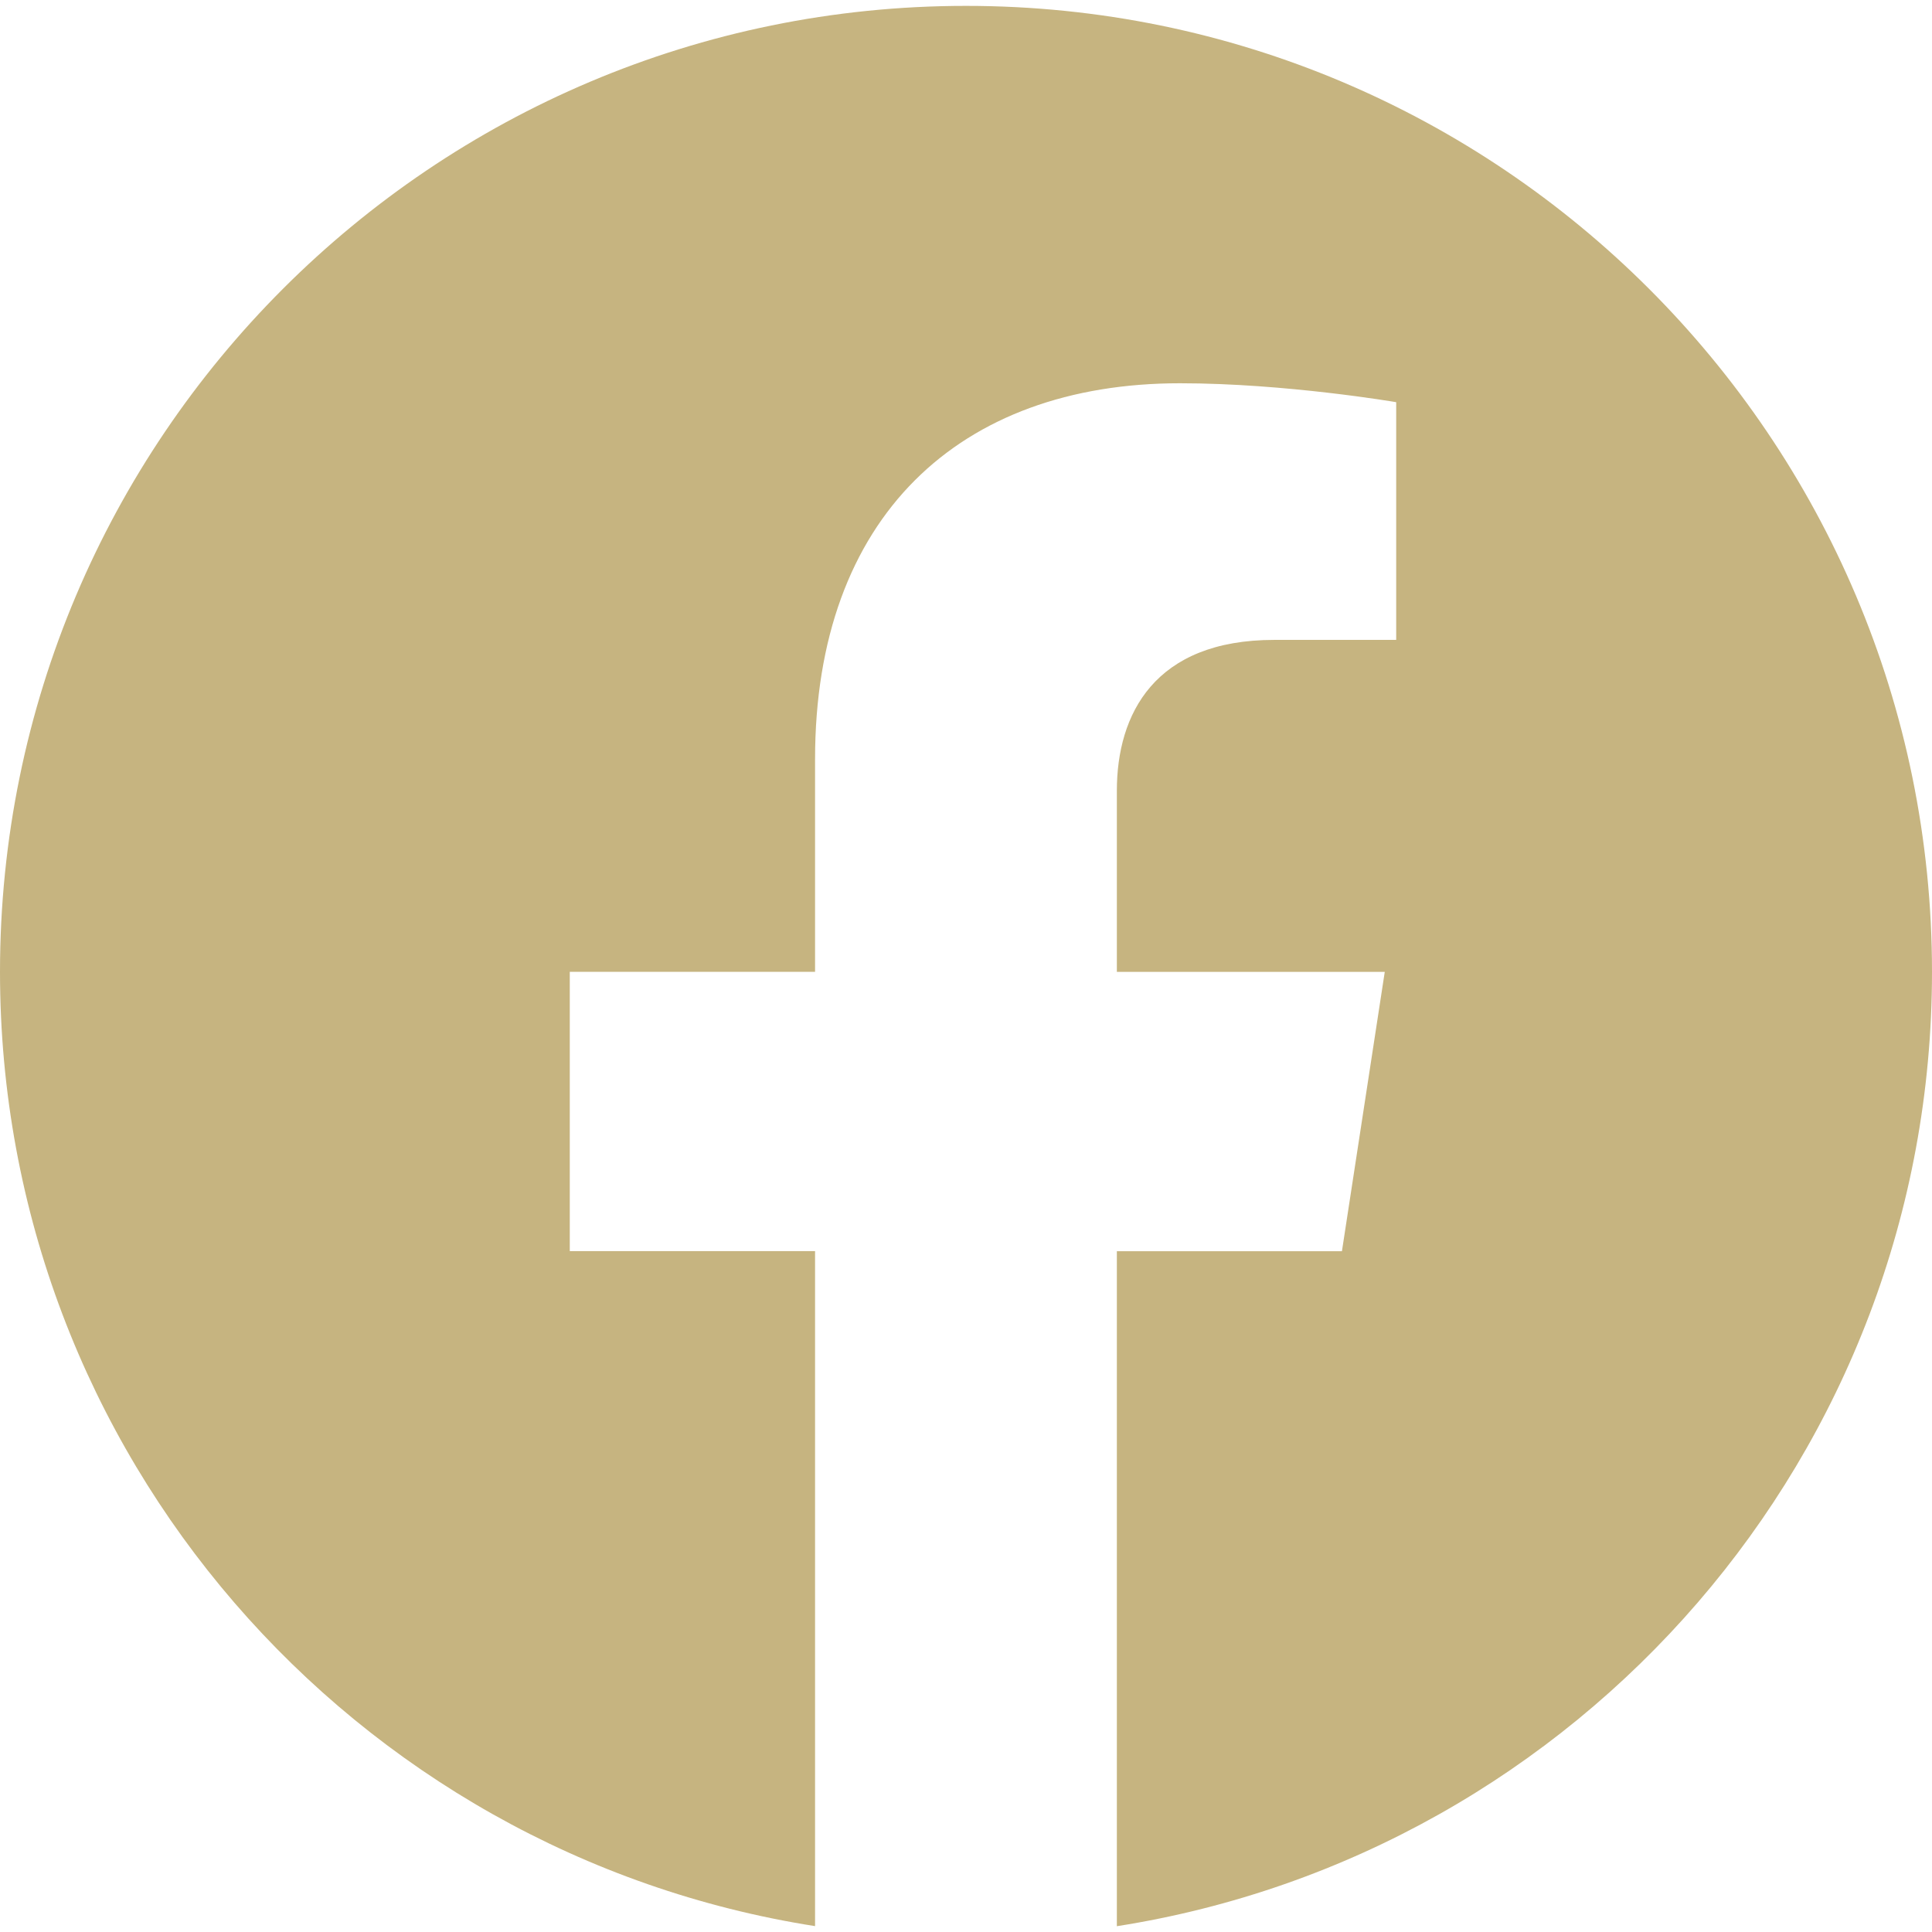
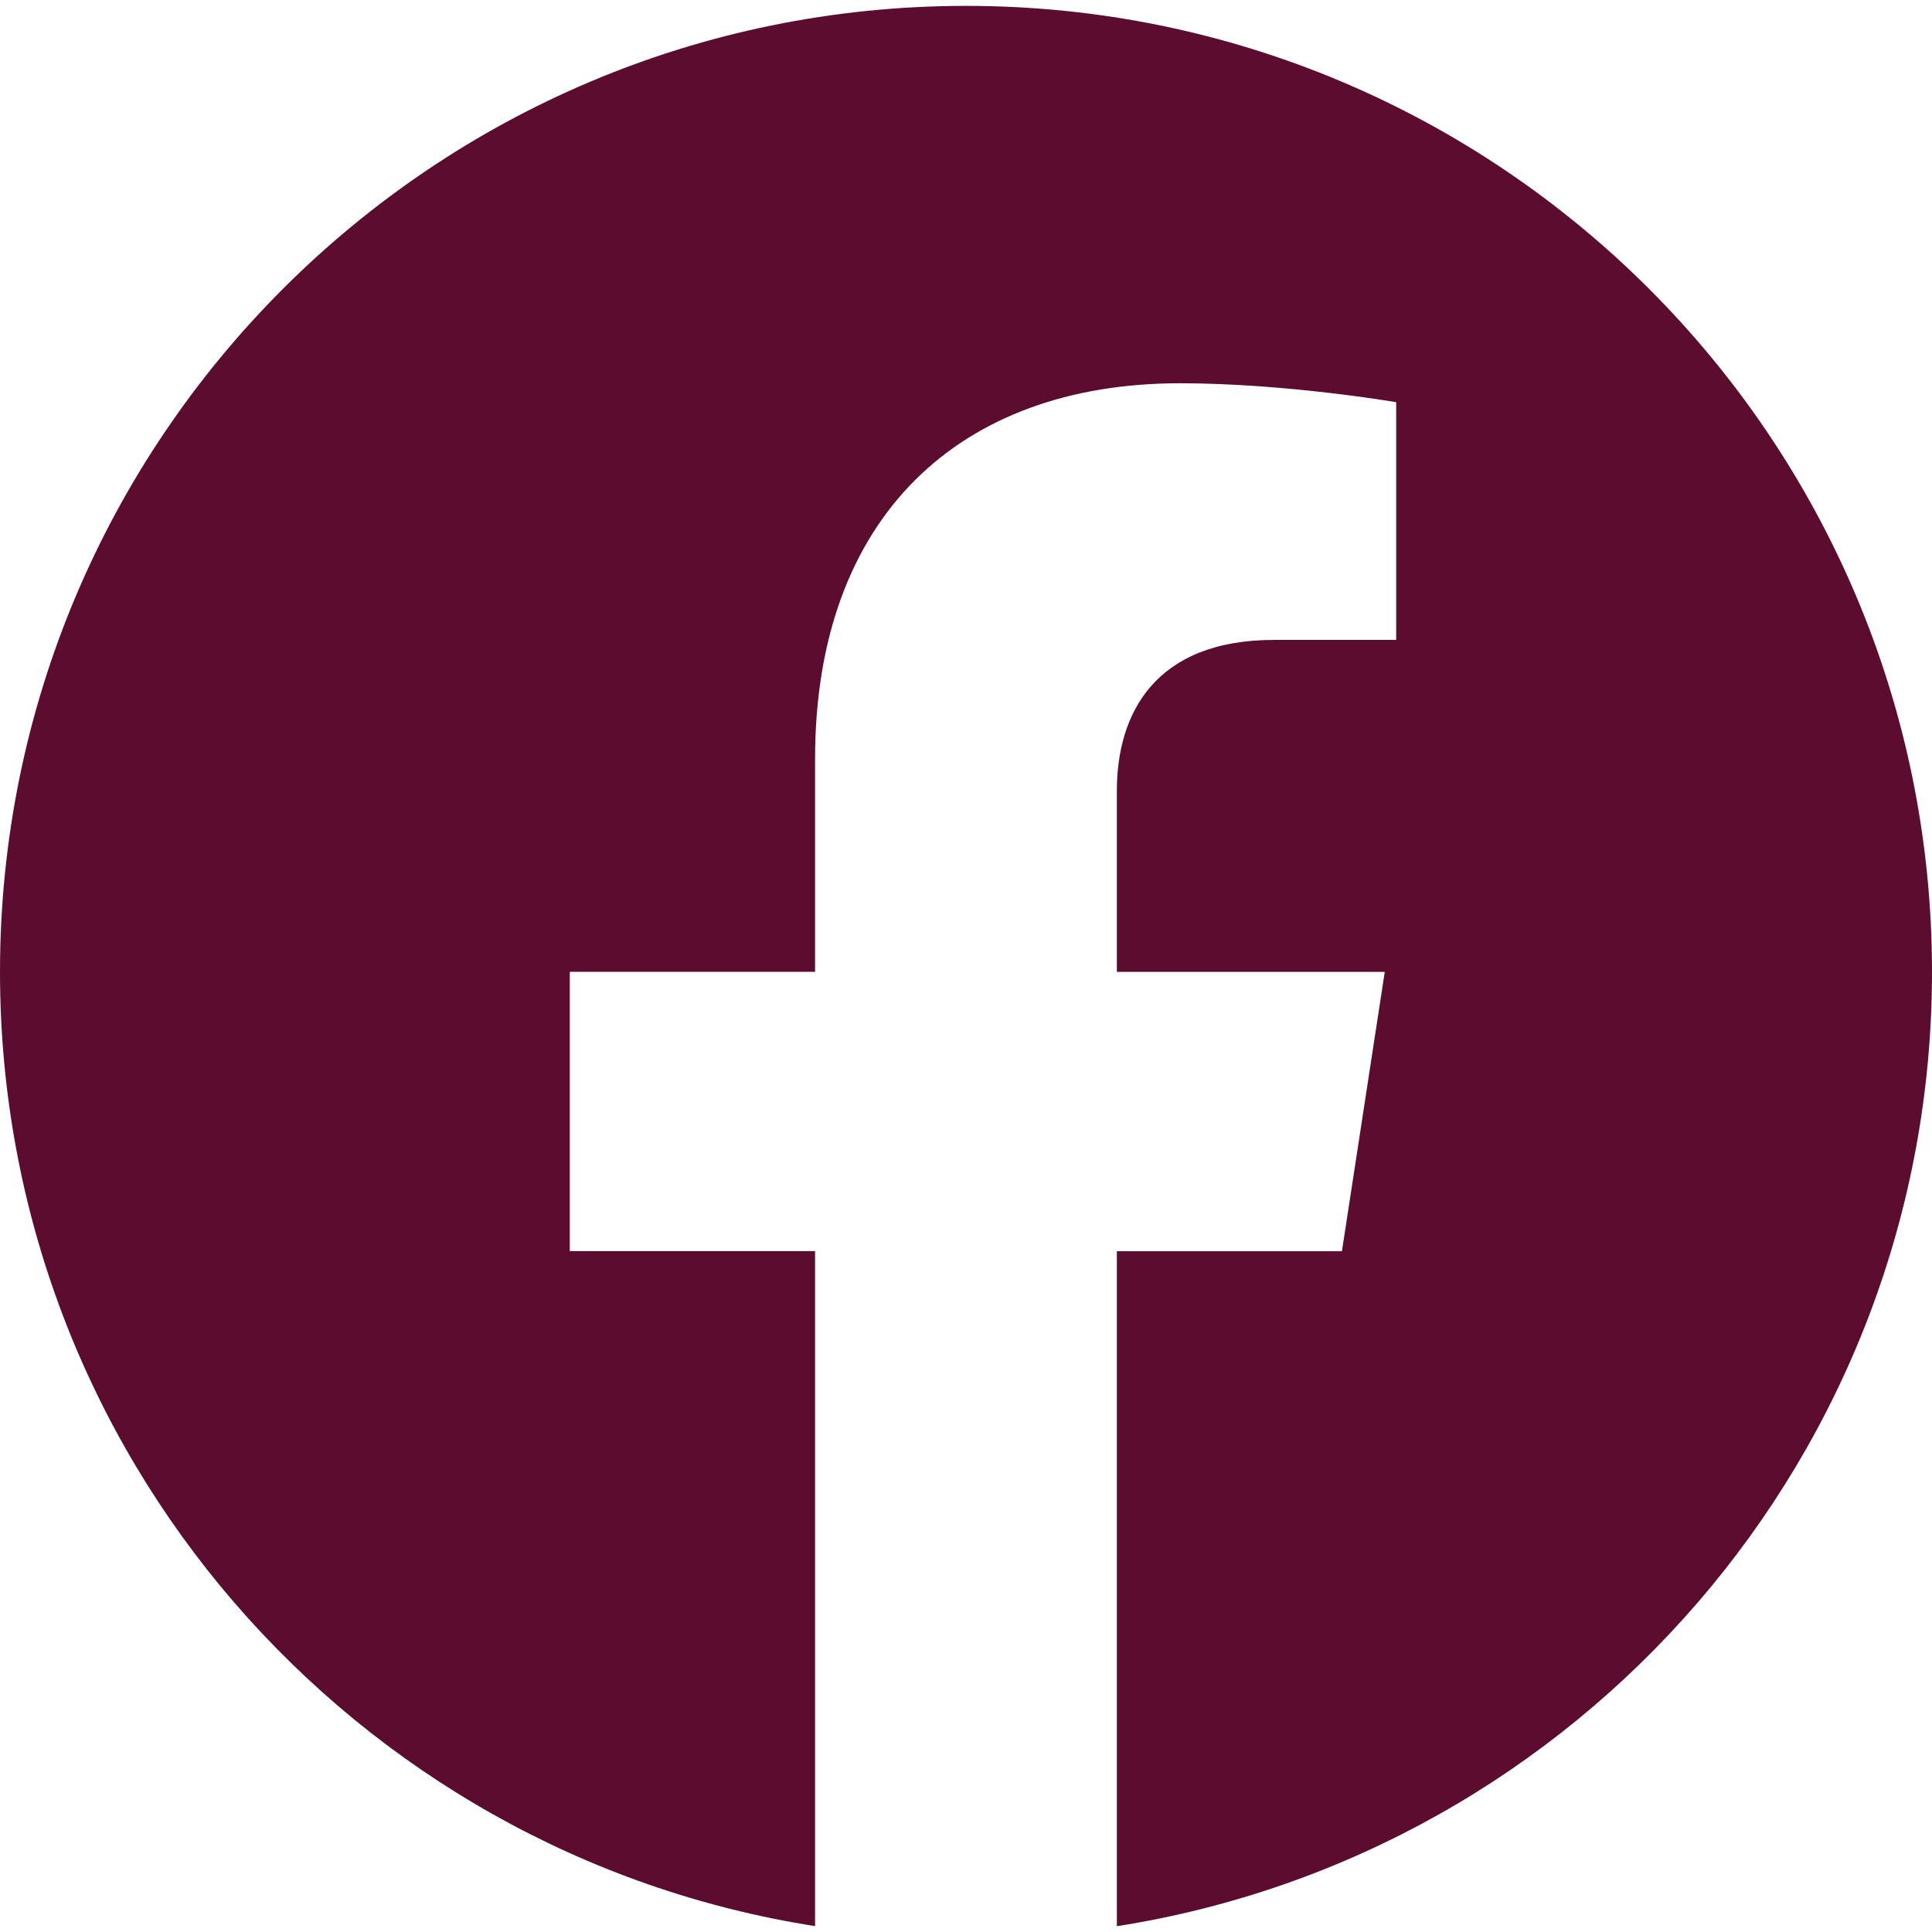
- <svg xmlns="http://www.w3.org/2000/svg" fill="#C6b480" role="img" viewBox="0 0 24 24">
+ <svg xmlns="http://www.w3.org/2000/svg" fill="#5C0D2F" role="img" viewBox="0 0 24 24">
  <path d="M24 12.073c0-6.627-5.373-12-12-12s-12 5.373-12 12c0 5.99 4.388 10.954 10.125 11.854v-8.385H7.078v-3.47h3.047V9.43c0-3.007 1.792-4.669 4.533-4.669 1.312 0 2.686.235 2.686.235v2.953H15.83c-1.491 0-1.956.925-1.956 1.874v2.25h3.328l-.532 3.47h-2.796v8.385C19.612 23.027 24 18.062 24 12.073z" />
</svg>
